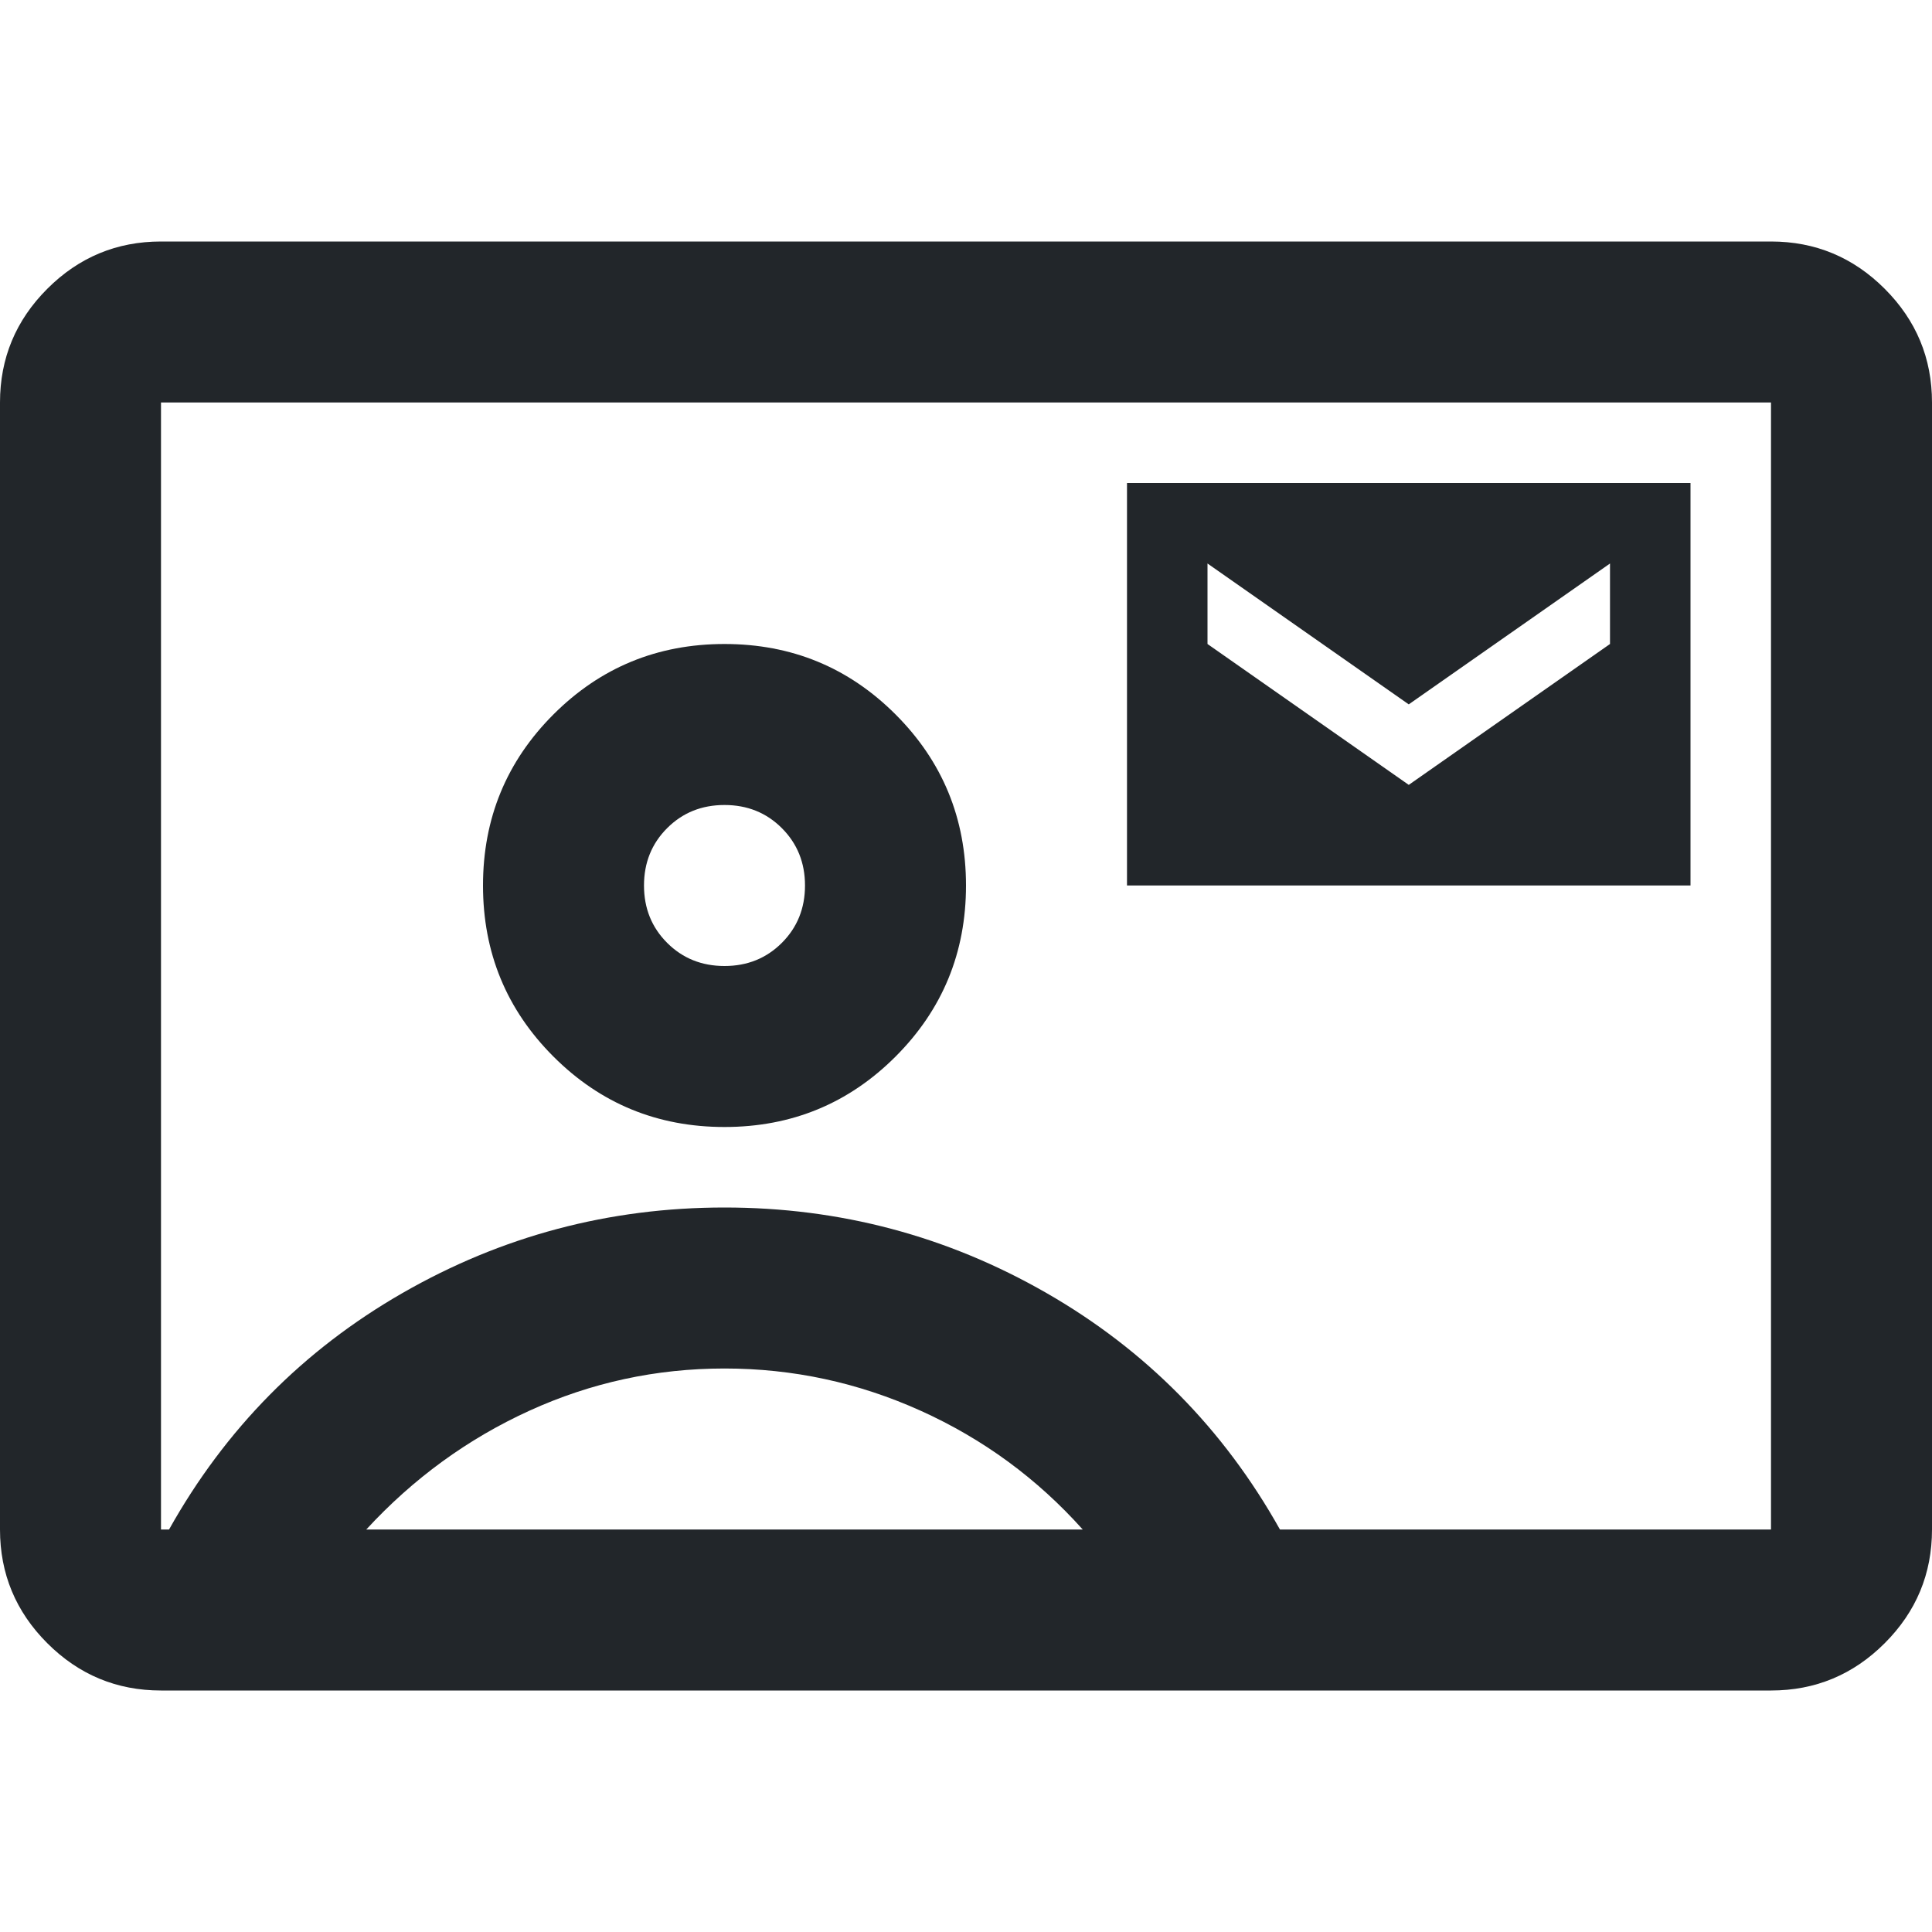
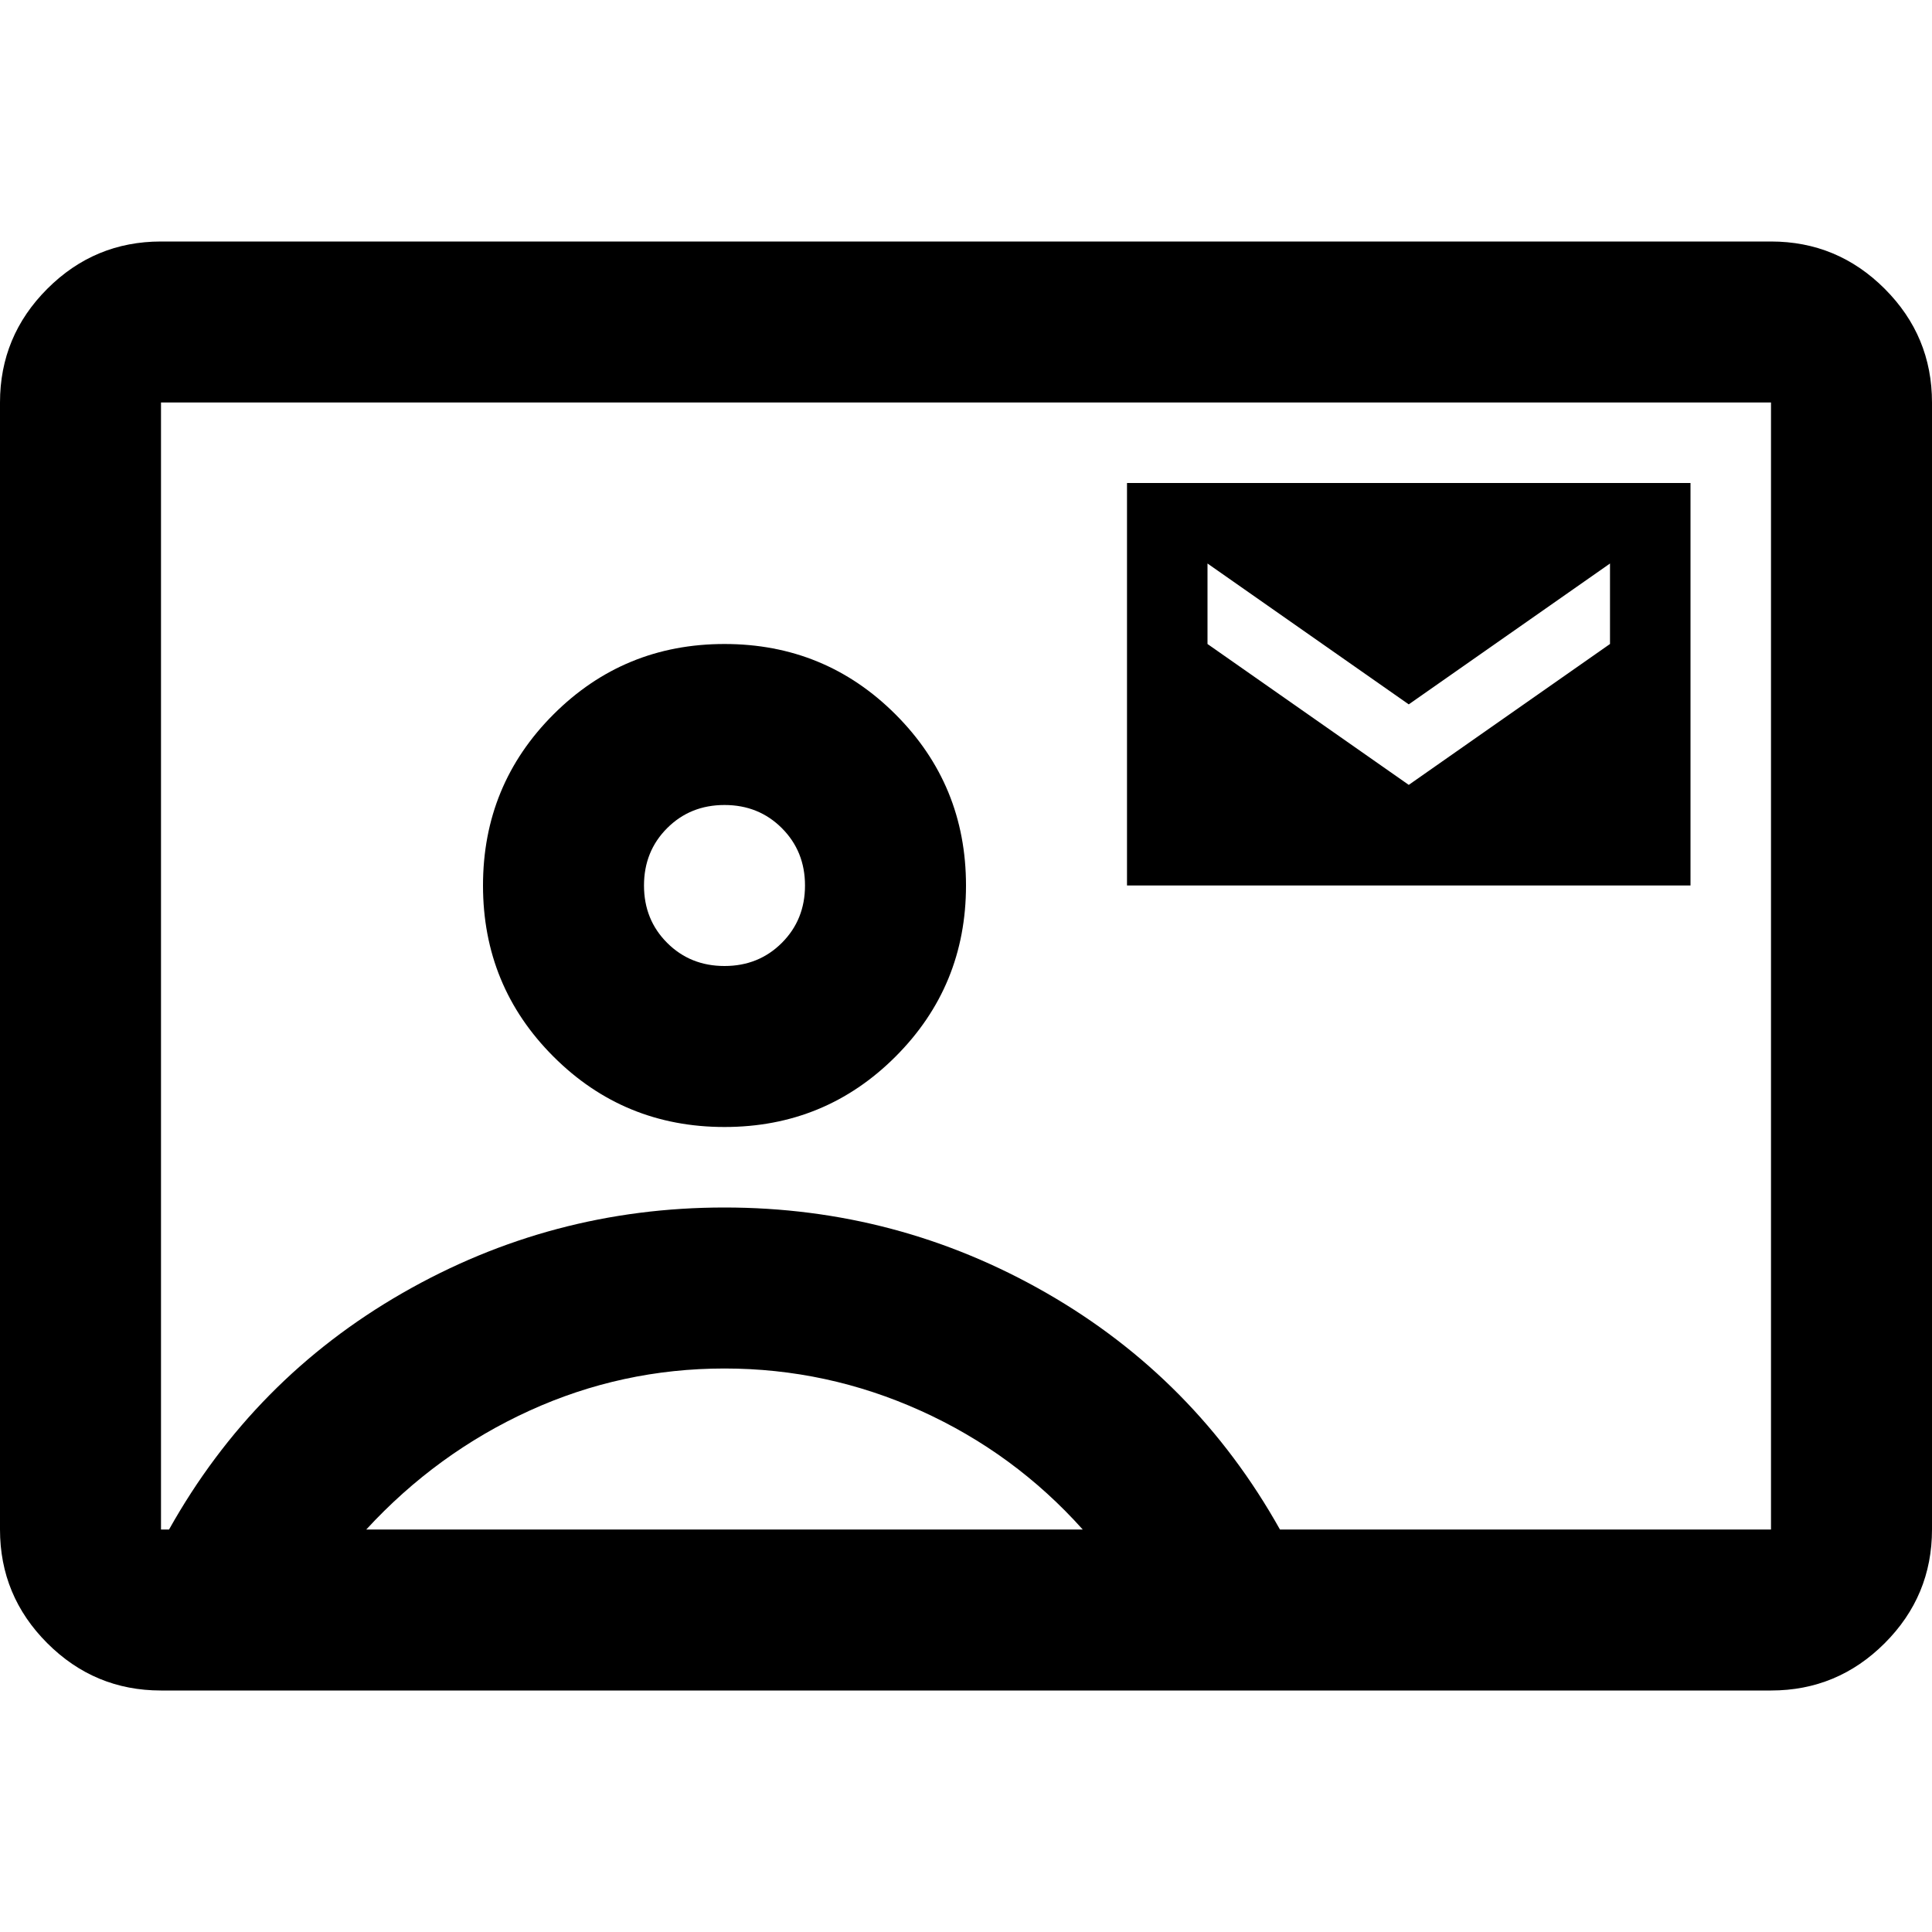
- <svg xmlns="http://www.w3.org/2000/svg" height="24px" viewBox="0 -960 960 960" width="24px" fill="#22262a">
+ <svg xmlns="http://www.w3.org/2000/svg" height="24px" viewBox="0 -960 960 960" width="24px">
  <path d="M560-520h280v-200H560v200Zm140-50-100-70v-40l100 70 100-70v40l-100 70ZM80-120q-33 0-56.5-23.5T0-200v-560q0-33 23.5-56.5T80-840h800q33 0 56.5 23.5T960-760v560q0 33-23.5 56.5T880-120H80Zm556-80h244v-560H80v560h4q42-75 116-117.5T360-360q86 0 160 42.5T636-200ZM360-400q50 0 85-35t35-85q0-50-35-85t-85-35q-50 0-85 35t-35 85q0 50 35 85t85 35ZM182-200h356q-34-38-80.5-59T360-280q-51 0-97 21t-81 59Zm178-280q-17 0-28.5-11.5T320-520q0-17 11.5-28.5T360-560q17 0 28.5 11.5T400-520q0 17-11.5 28.5T360-480Zm120 0Z" />
</svg>
